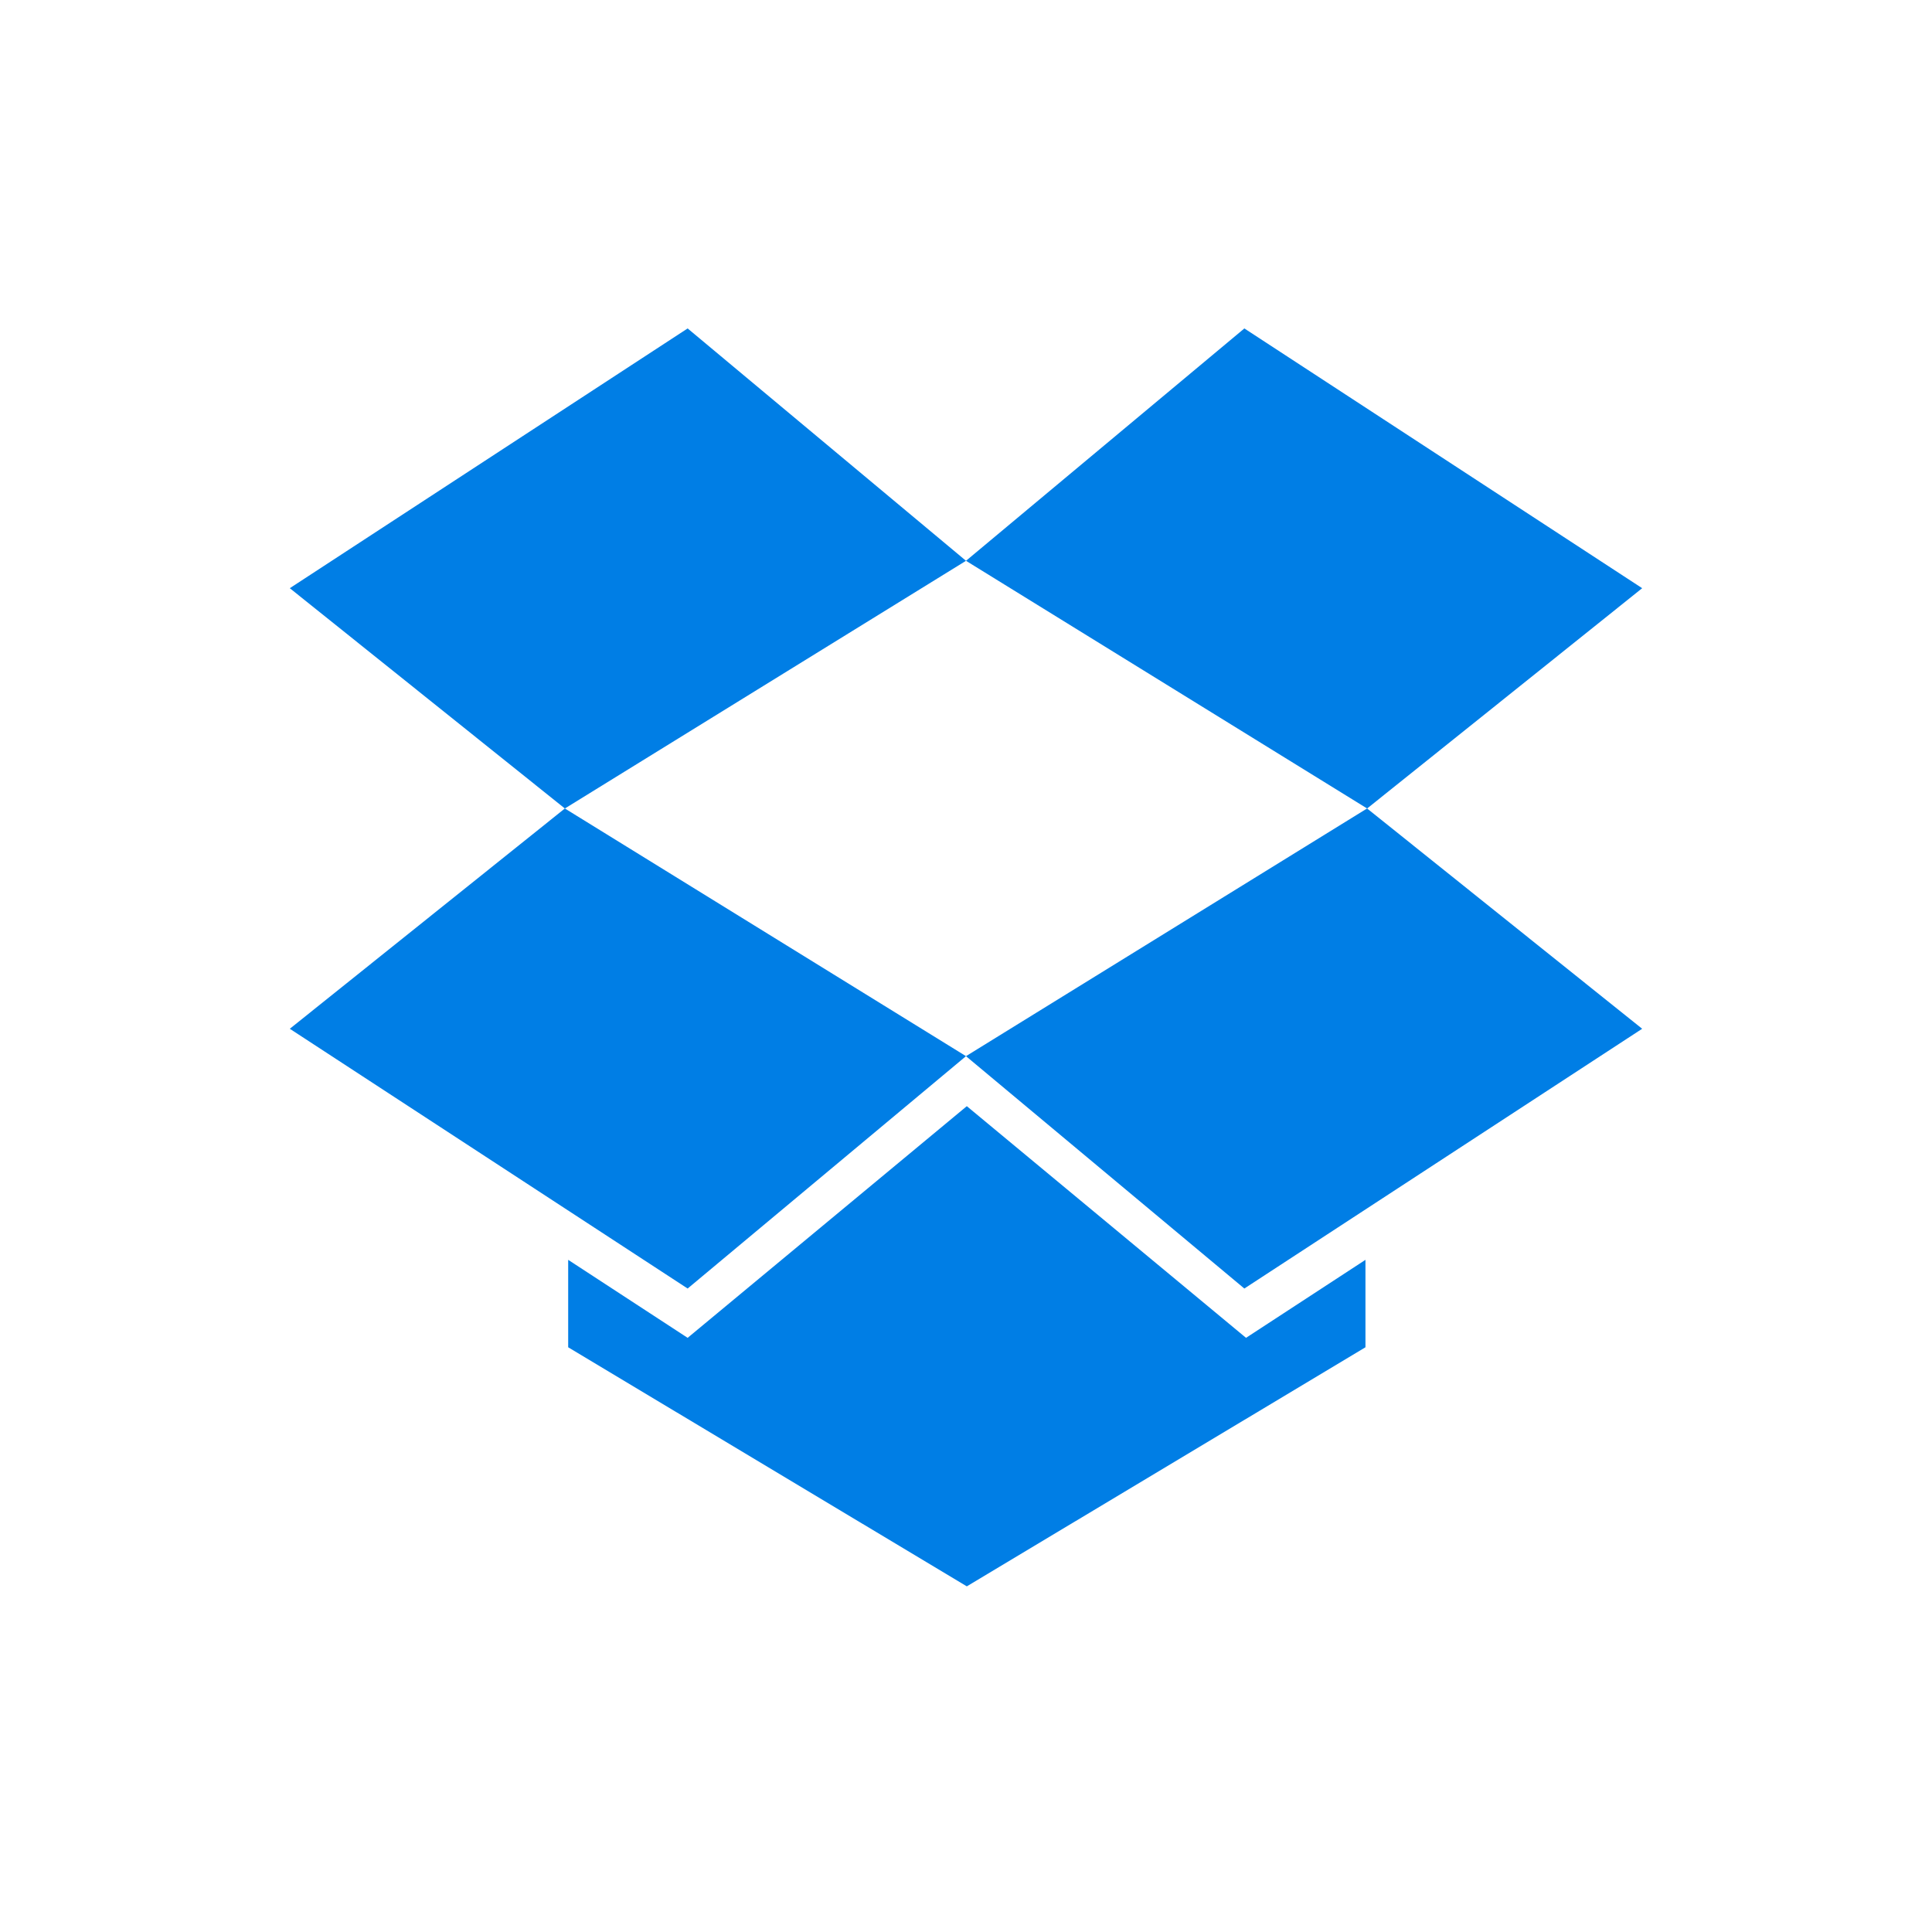
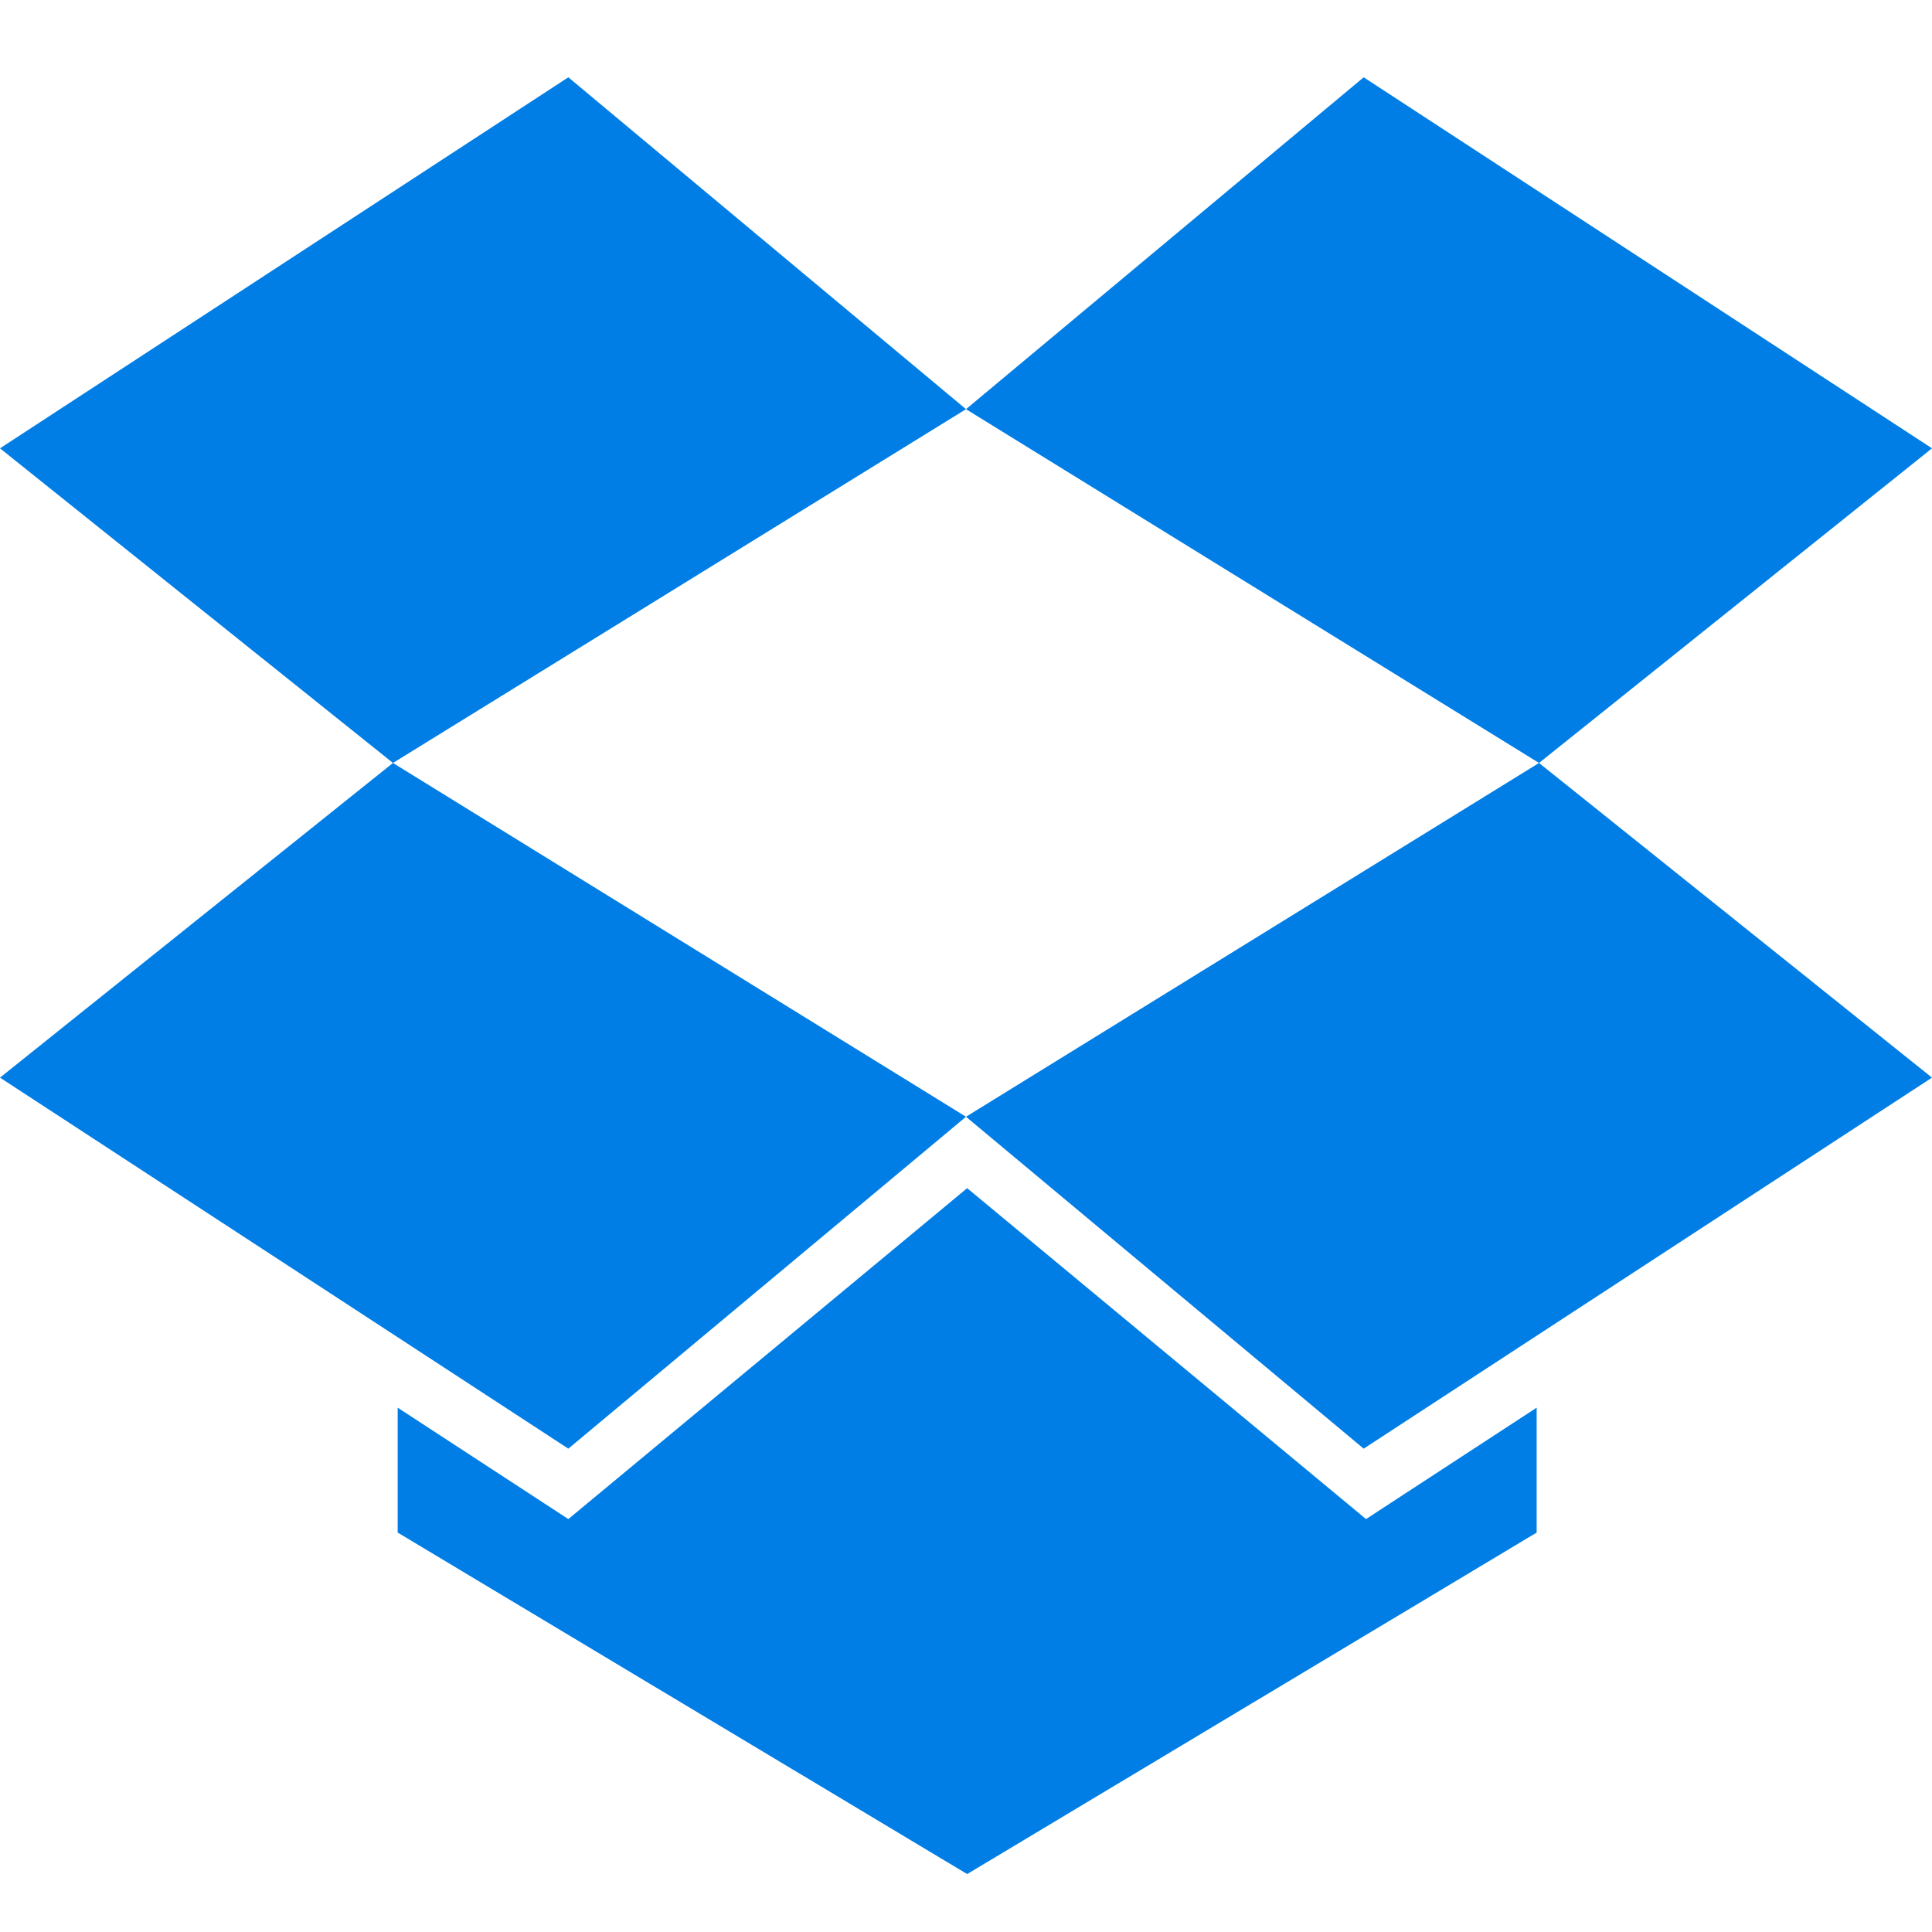
- <svg xmlns="http://www.w3.org/2000/svg" height="100" viewBox="0 0 100 100" width="100">
-   <path d="m14.237 24.847-14.237-11.402 20.592-13.445 14.408 12.027-20.762 12.82 20.762 12.82-14.408 12.027-20.592-13.445zm20.762 12.82 14.408 12.027 20.591-13.445-14.238-11.403zm35-24.222-20.591-13.445-14.408 12.027 20.762 12.82zm-34.957 26.81-14.45 11.991-6.183-4.037v4.526l20.633 12.374 20.634-12.374v-4.526l-6.182 4.037z" fill="#007ee5" fill-rule="evenodd" transform="translate(15 17)" />
+ <svg xmlns="http://www.w3.org/2000/svg" fill="none" height="100" viewBox="0 0 100 100" width="100">
+   <path clip-rule="evenodd" d="m20.34 39.491-20.34-16.286 29.417-19.204 20.583 17.178-29.66 18.312 29.66 18.312-20.583 17.179-29.417-19.204zm29.66 18.312 20.584 17.179 29.416-19.204-20.34-16.287zm50-34.598-29.416-19.204-20.584 17.178 29.66 18.312zm-49.94 38.294-20.643 17.128-8.833-5.766v6.465l29.476 17.675 29.477-17.675v-6.465l-8.832 5.766z" fill="#007ee5" fill-rule="evenodd" />
</svg>
